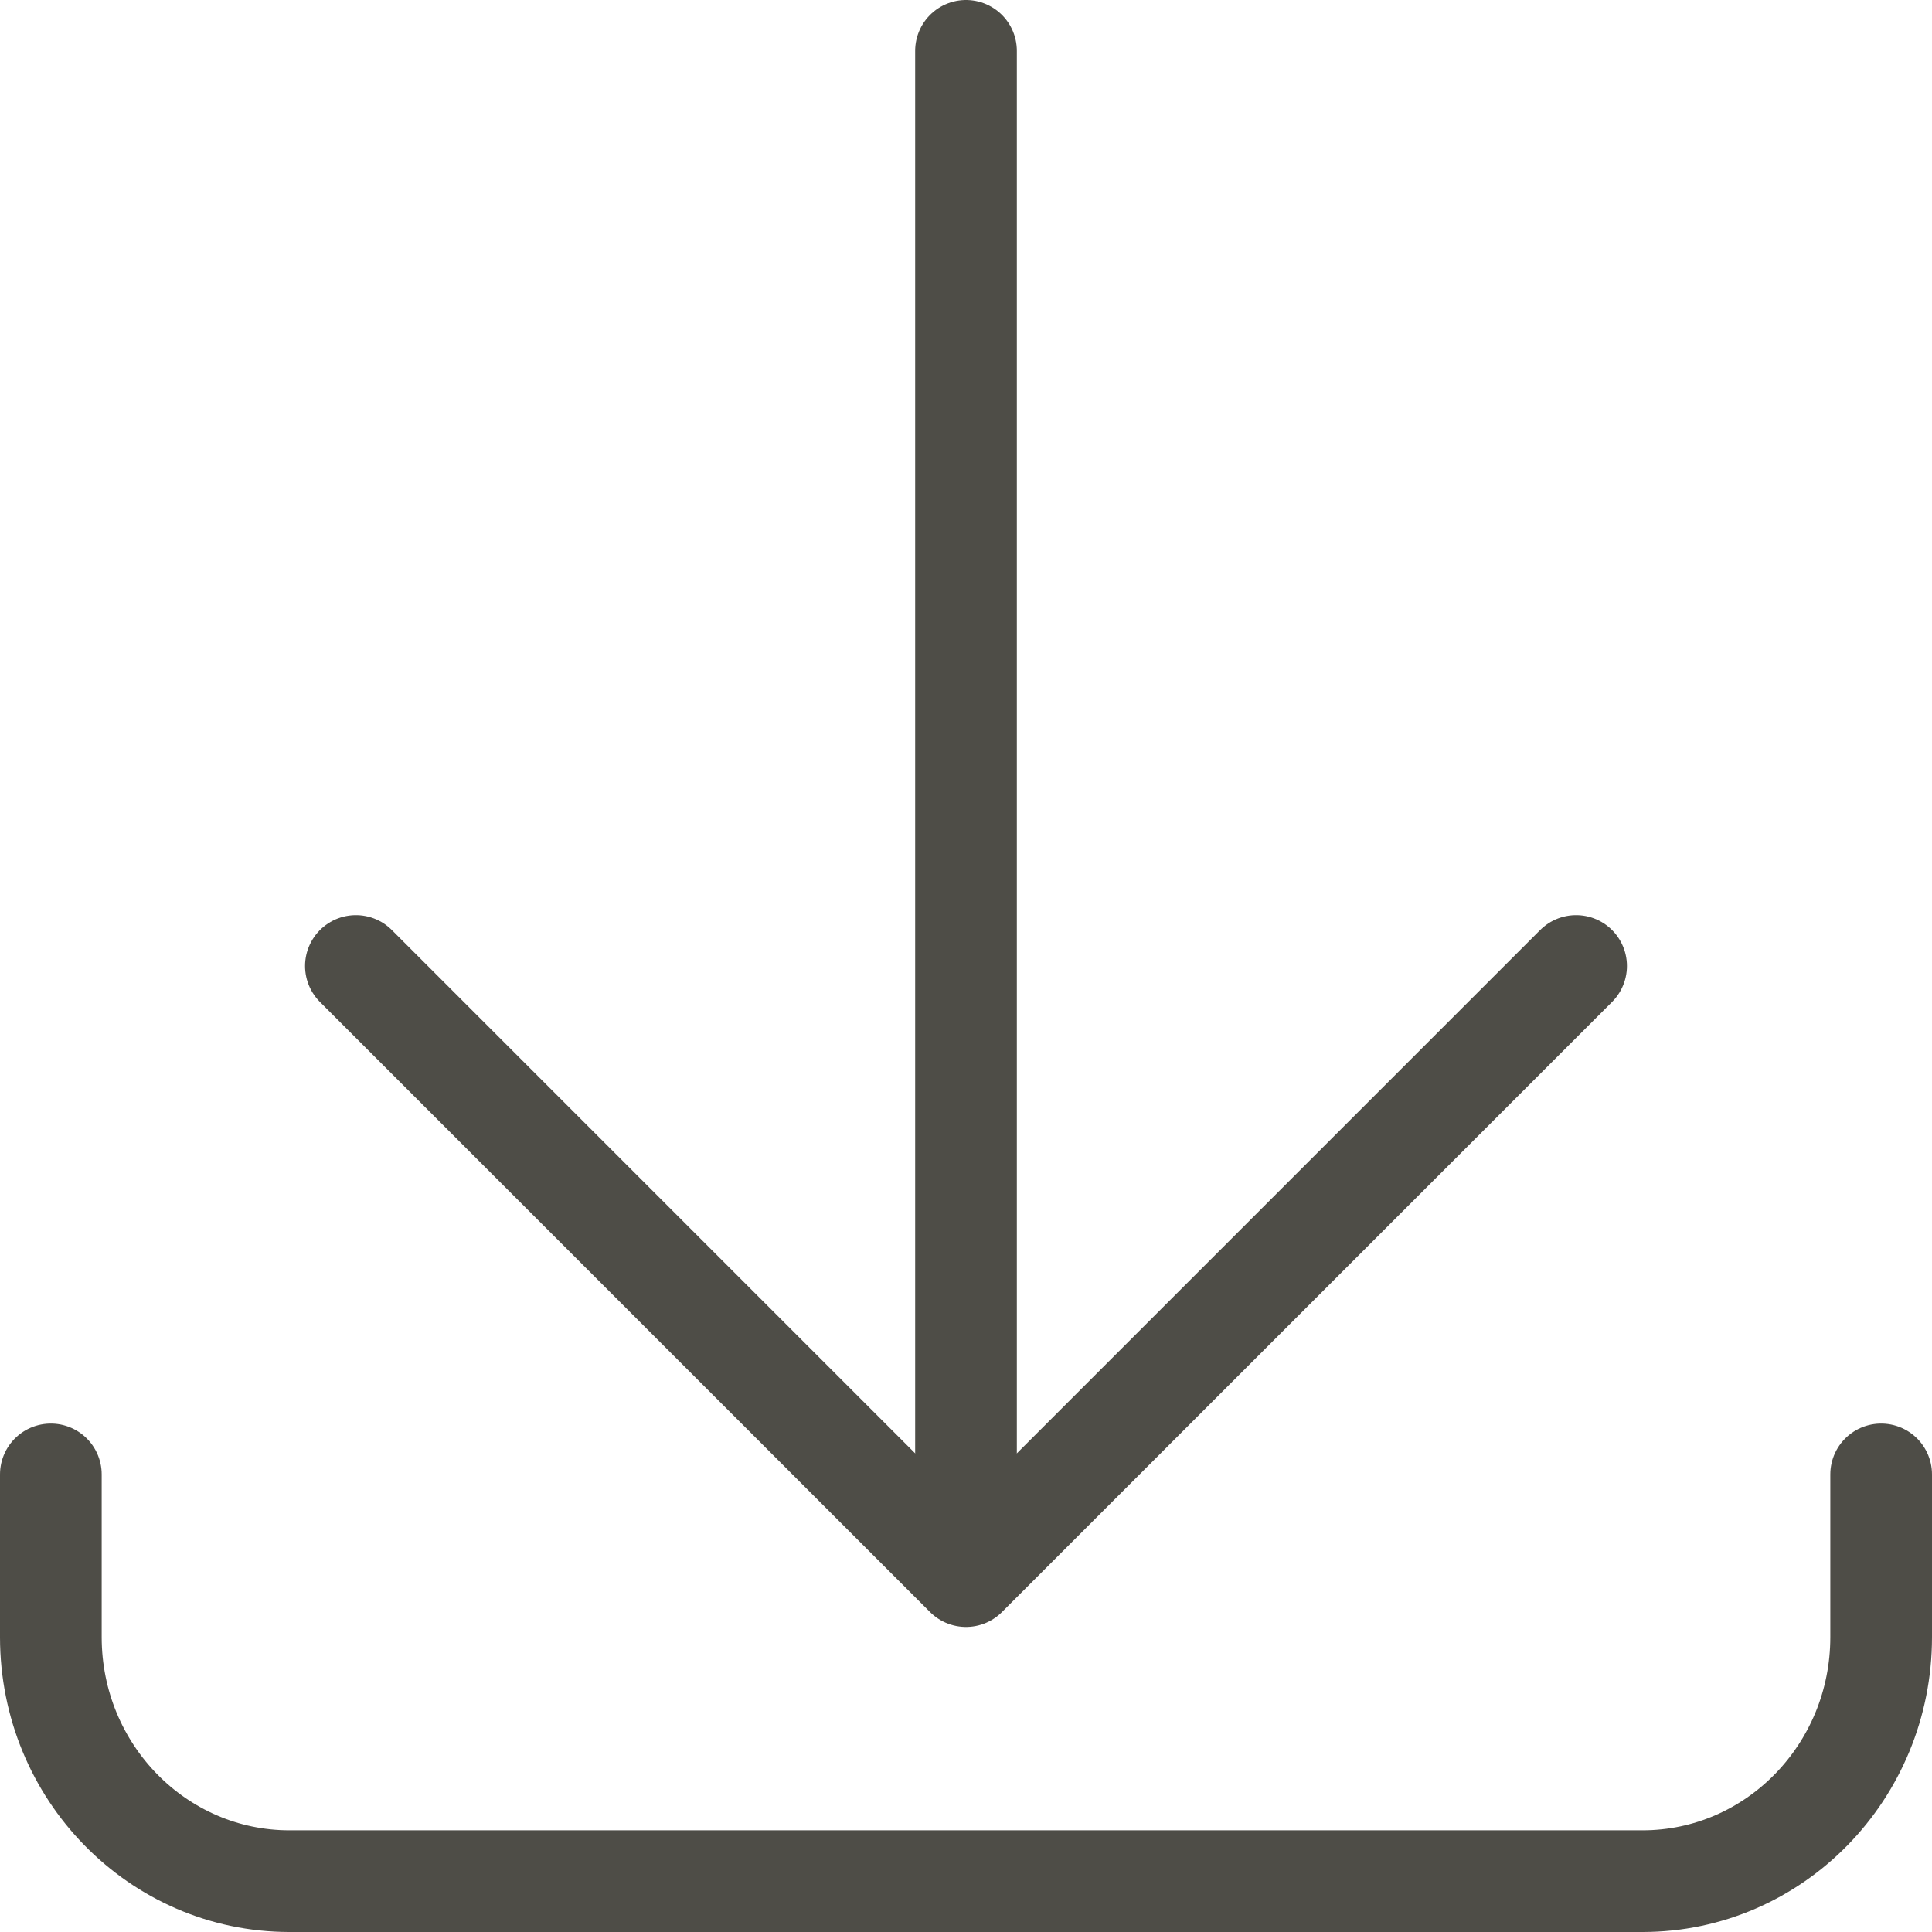
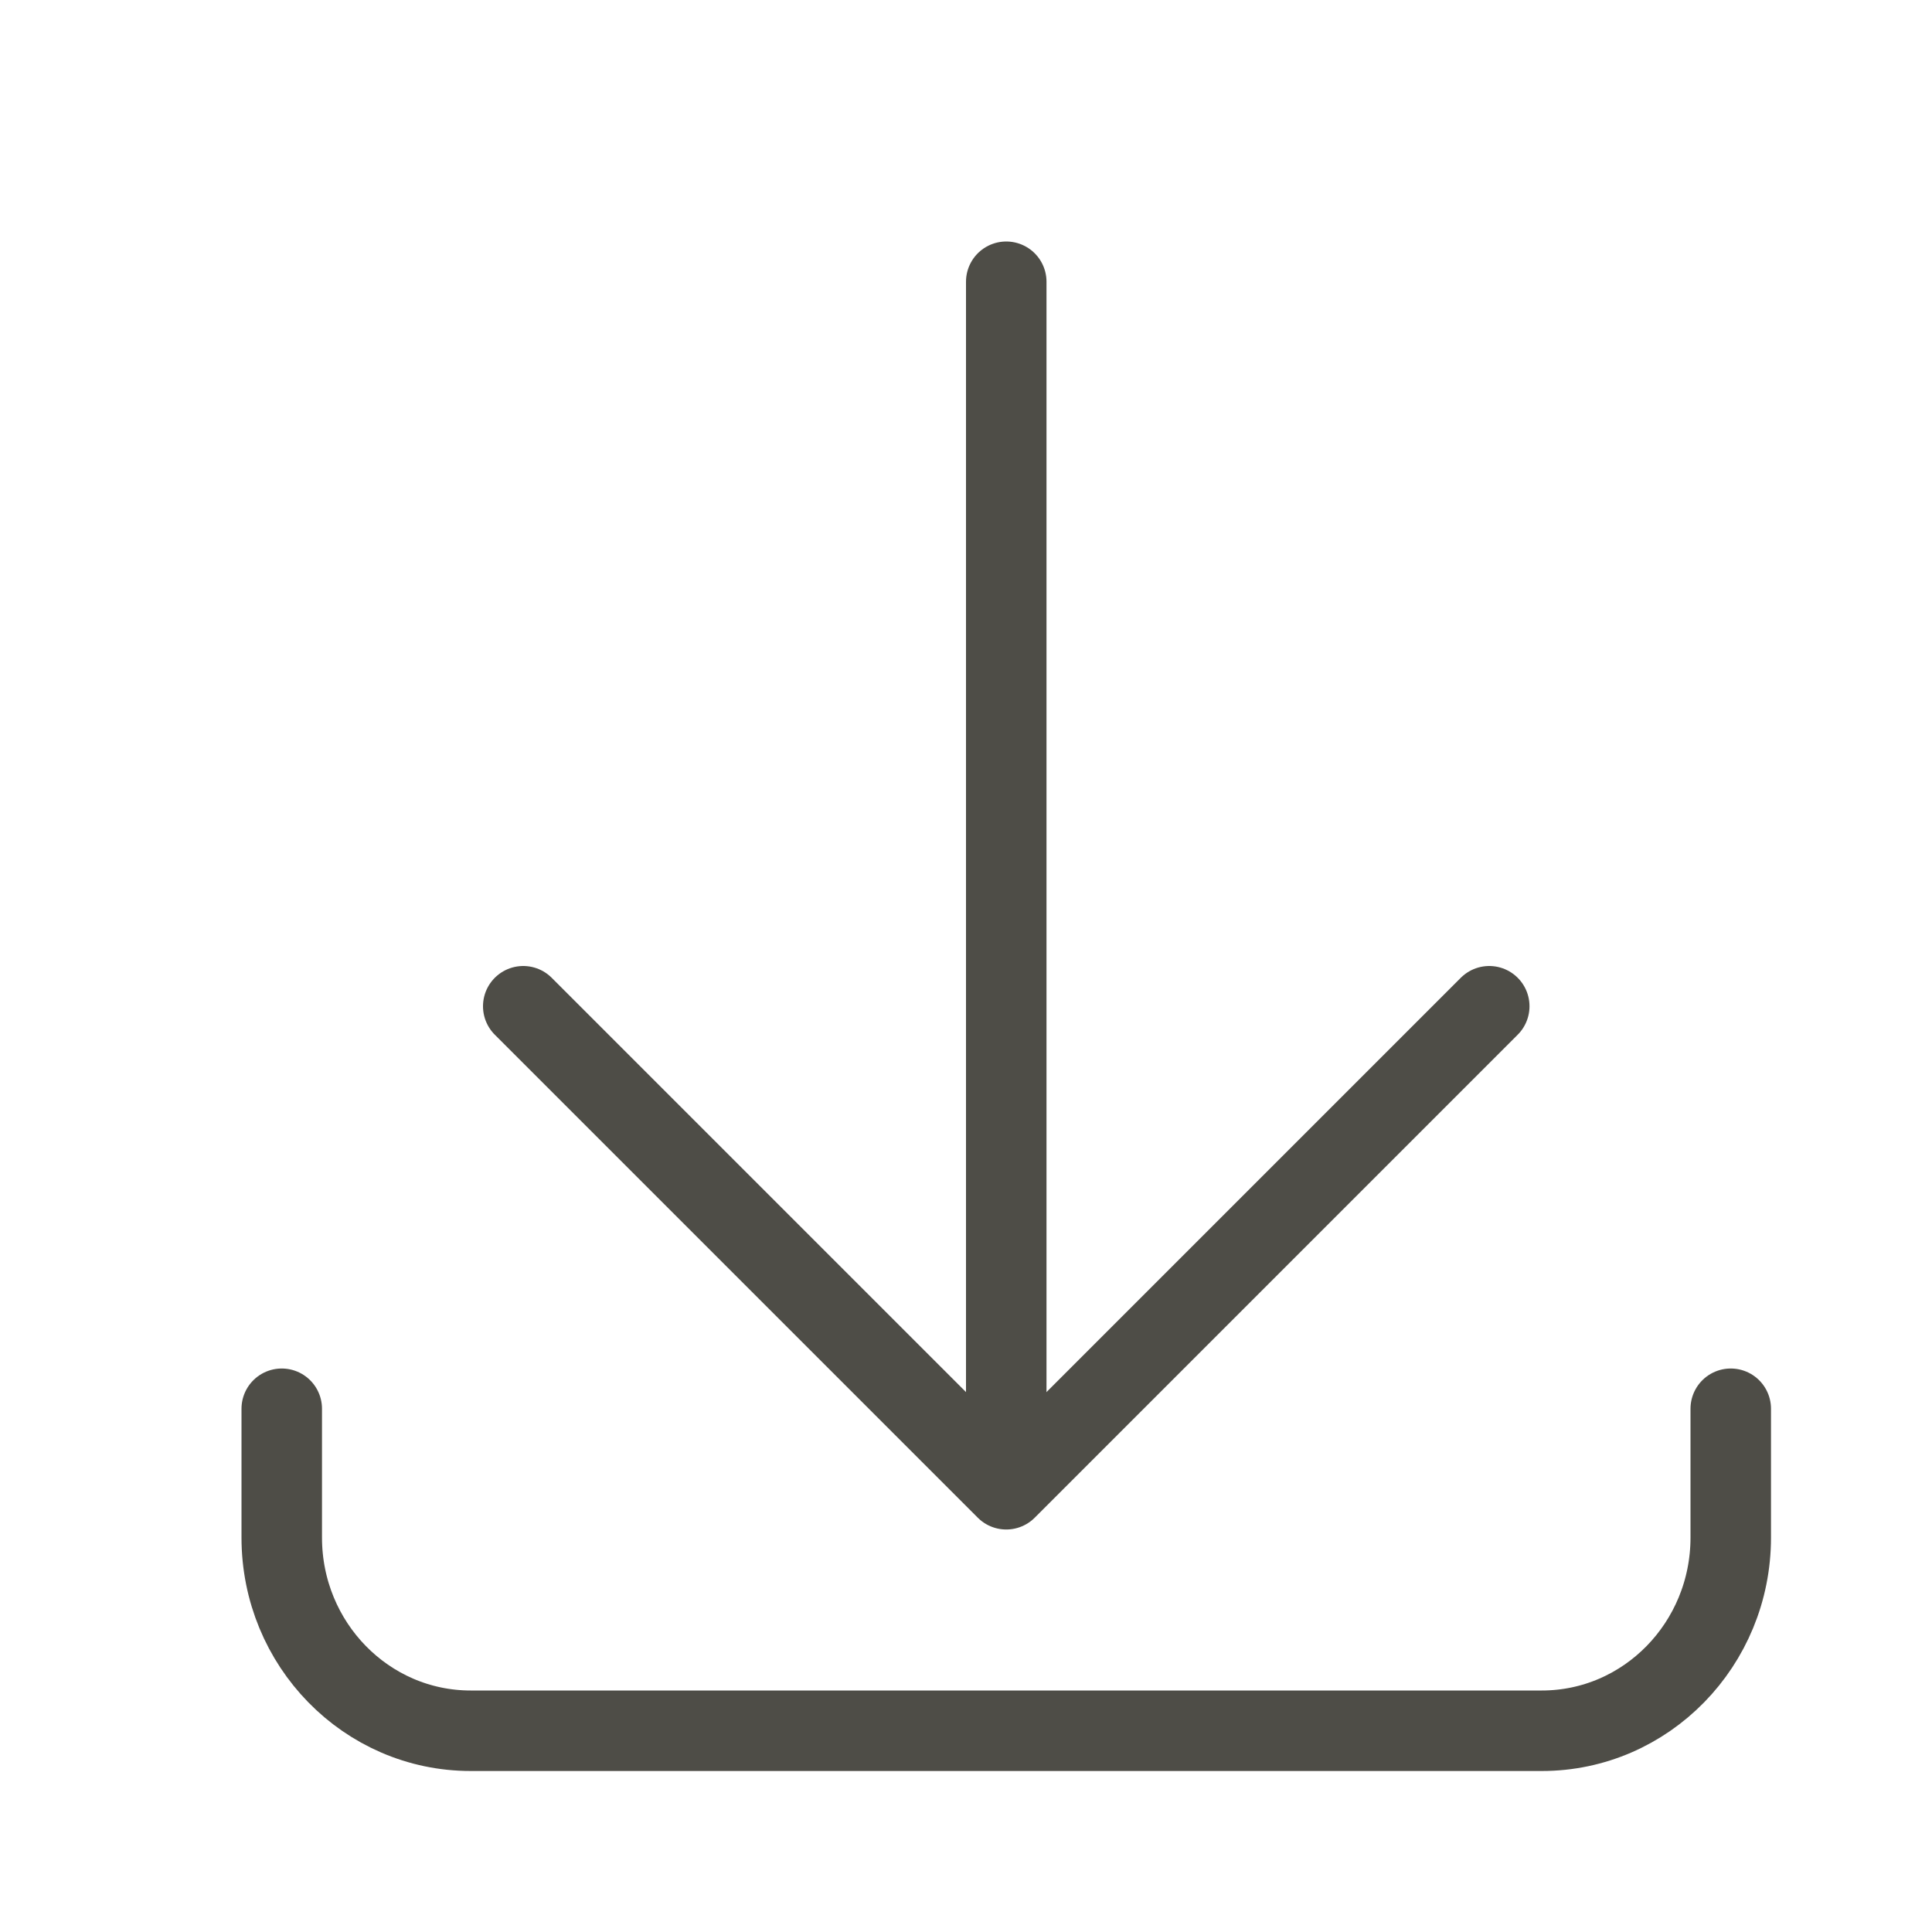
- <svg xmlns="http://www.w3.org/2000/svg" width="19px" height="19px" viewBox="0 0 19 19" version="1.1">
-   <g id="Symbols" stroke="none" stroke-width="1" fill="none" fill-rule="evenodd" stroke-linecap="round" stroke-linejoin="round">
-     <g id="Icons/download" transform="translate(-3, -3)" stroke="#4E4D47">
-       <g id="download-bottom" transform="translate(3, 3)">
-         <g id="Group" transform="translate(0.5, 0.5)">
-           <path d="M18,14 L18,15.6 C18,16.925 16.949,18 15.653,18 L2.347,18 C1.051,18 0,16.926 0,15.6 L0,14" id="Path" />
-           <path d="M9,14 L9,0" id="Path" />
-           <polyline id="Path" points="15 9 9 15 3 9" />
-         </g>
+ <svg xmlns="http://www.w3.org/2000/svg" width="24px" height="24px" viewBox="0 0 24 24" version="1.1">
+   <g id="Icons/download" stroke="none" stroke-width="1" fill="none" fill-rule="evenodd" stroke-linecap="round" stroke-linejoin="round">
+     <g id="download-bottom" transform="translate(3, 3)" stroke="#4E4D47">
+       <g id="Group" transform="translate(0.5, 0.5)">
+         <path d="M18,14 L18,15.6 C18,16.925 16.949,18 15.653,18 L2.347,18 C1.051,18 0,16.926 0,15.6 L0,14" id="Path" />
+         <path d="M9,14 L9,0" id="Path" />
+         <polyline id="Path" points="15 9 9 15 3 9" />
      </g>
    </g>
  </g>
</svg>
